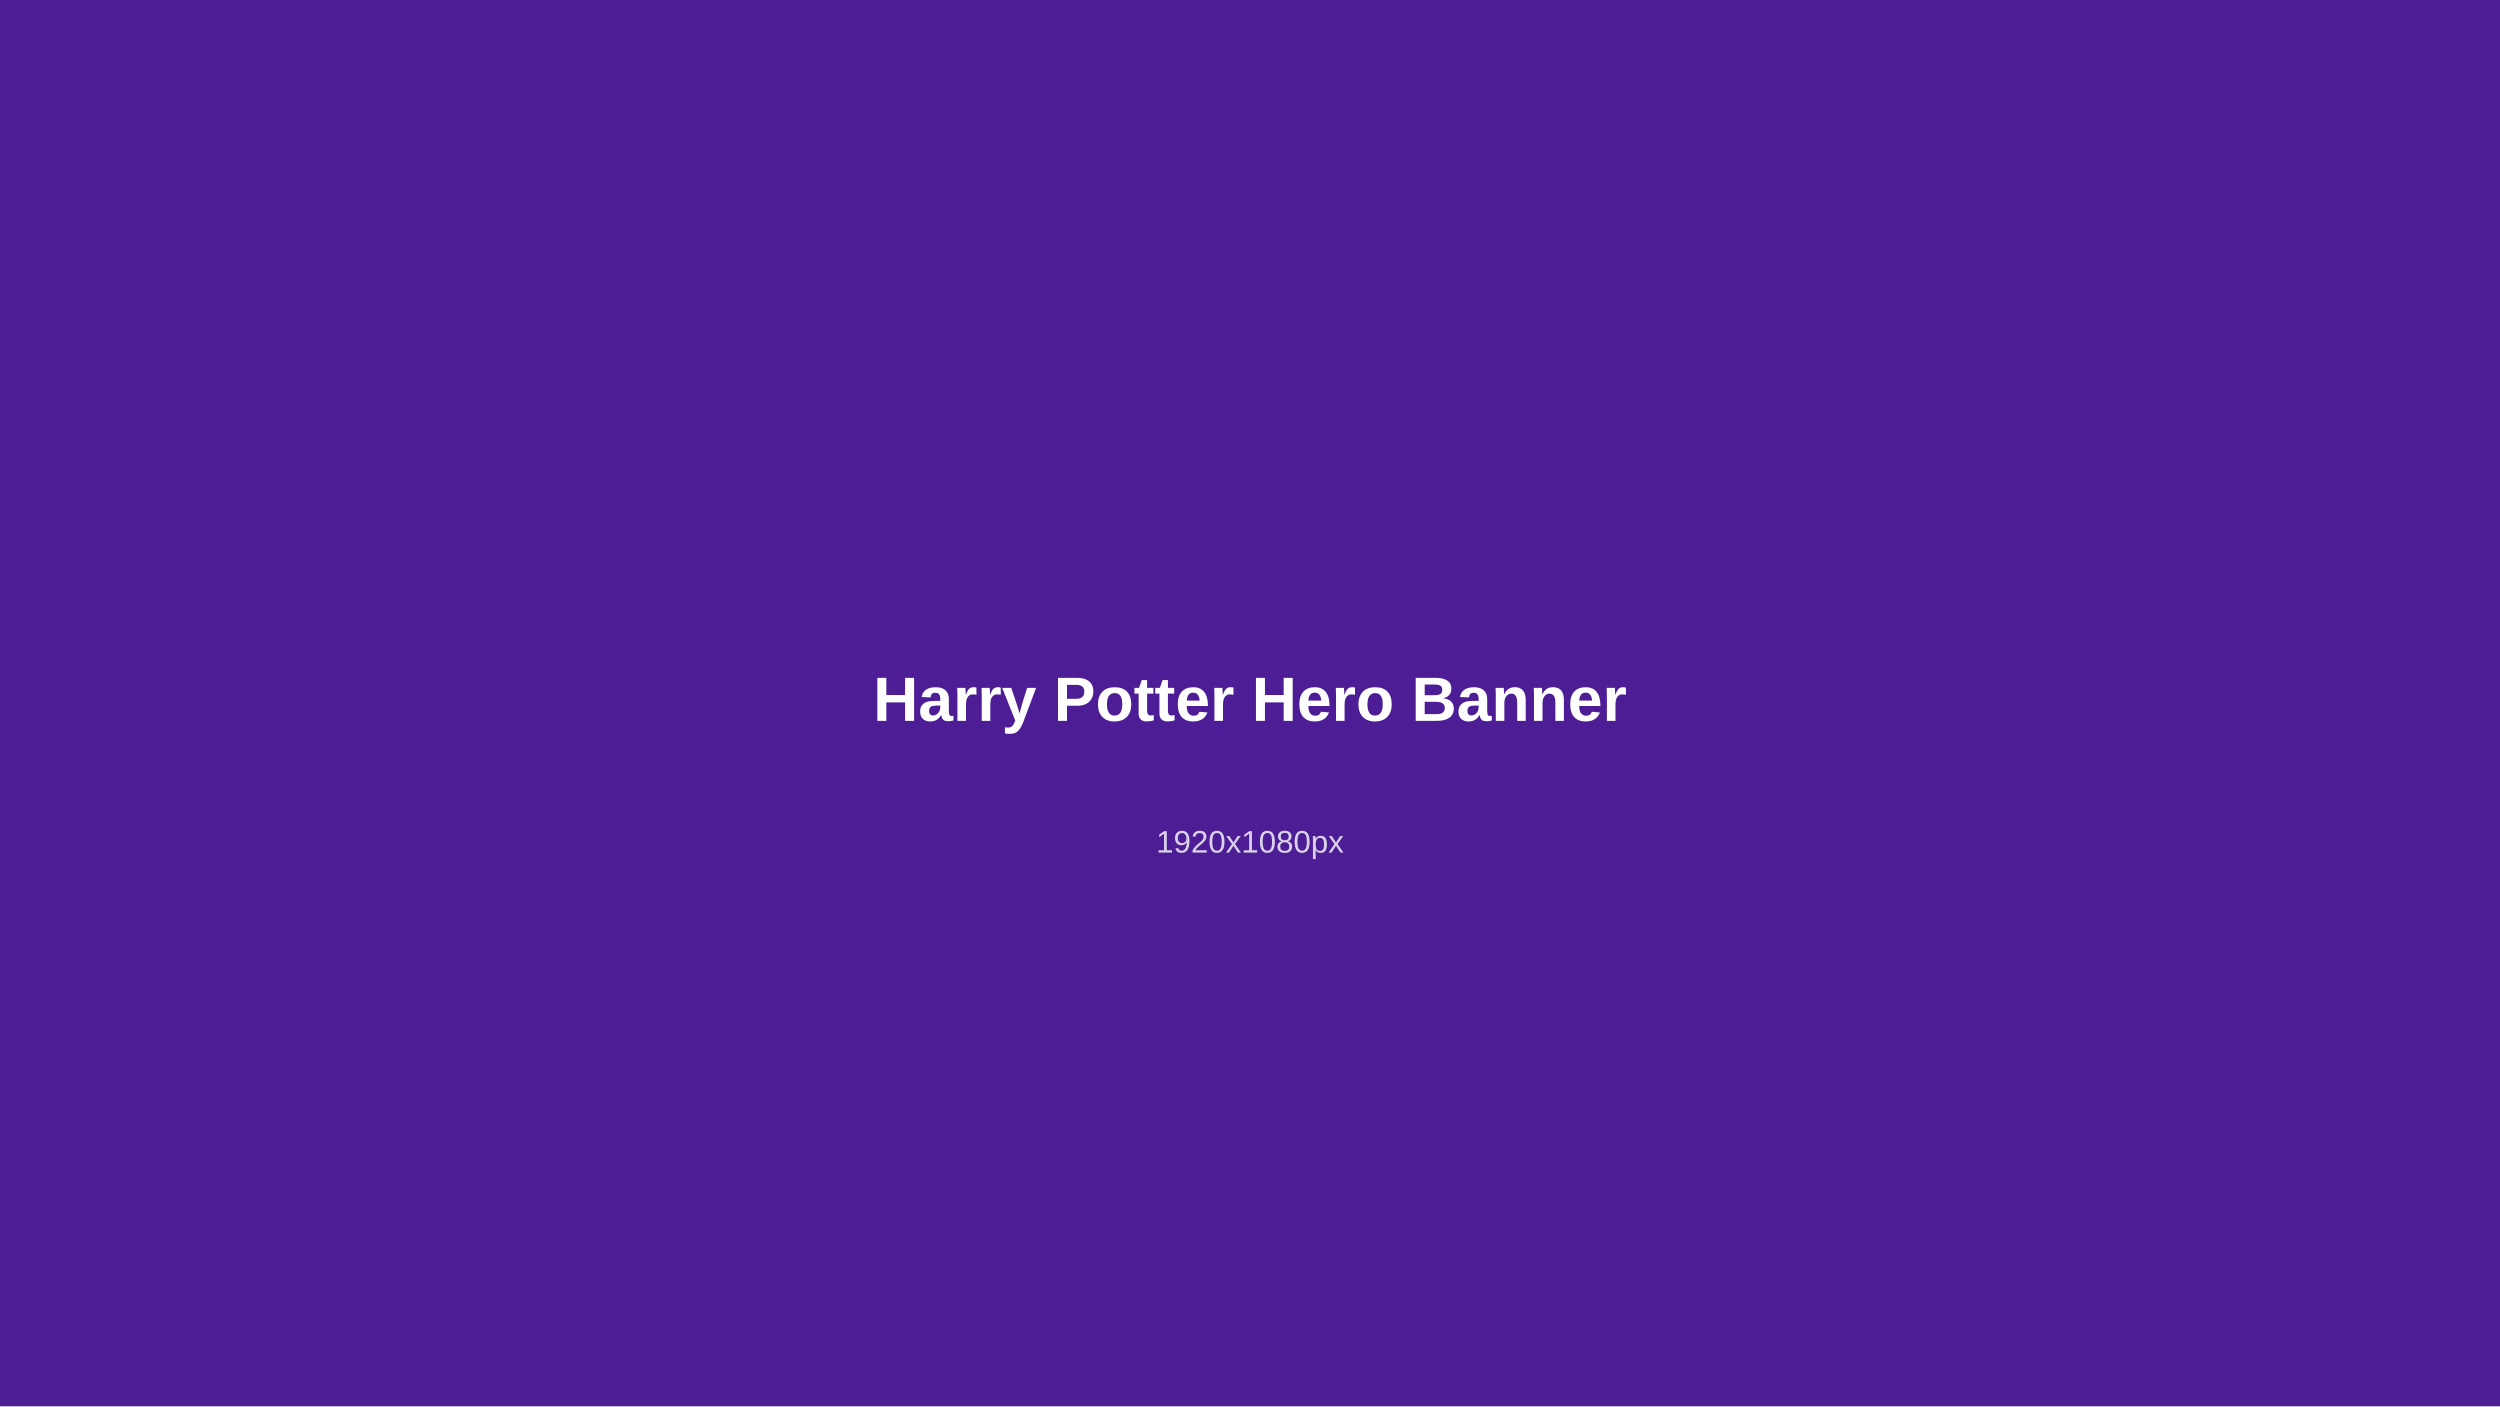
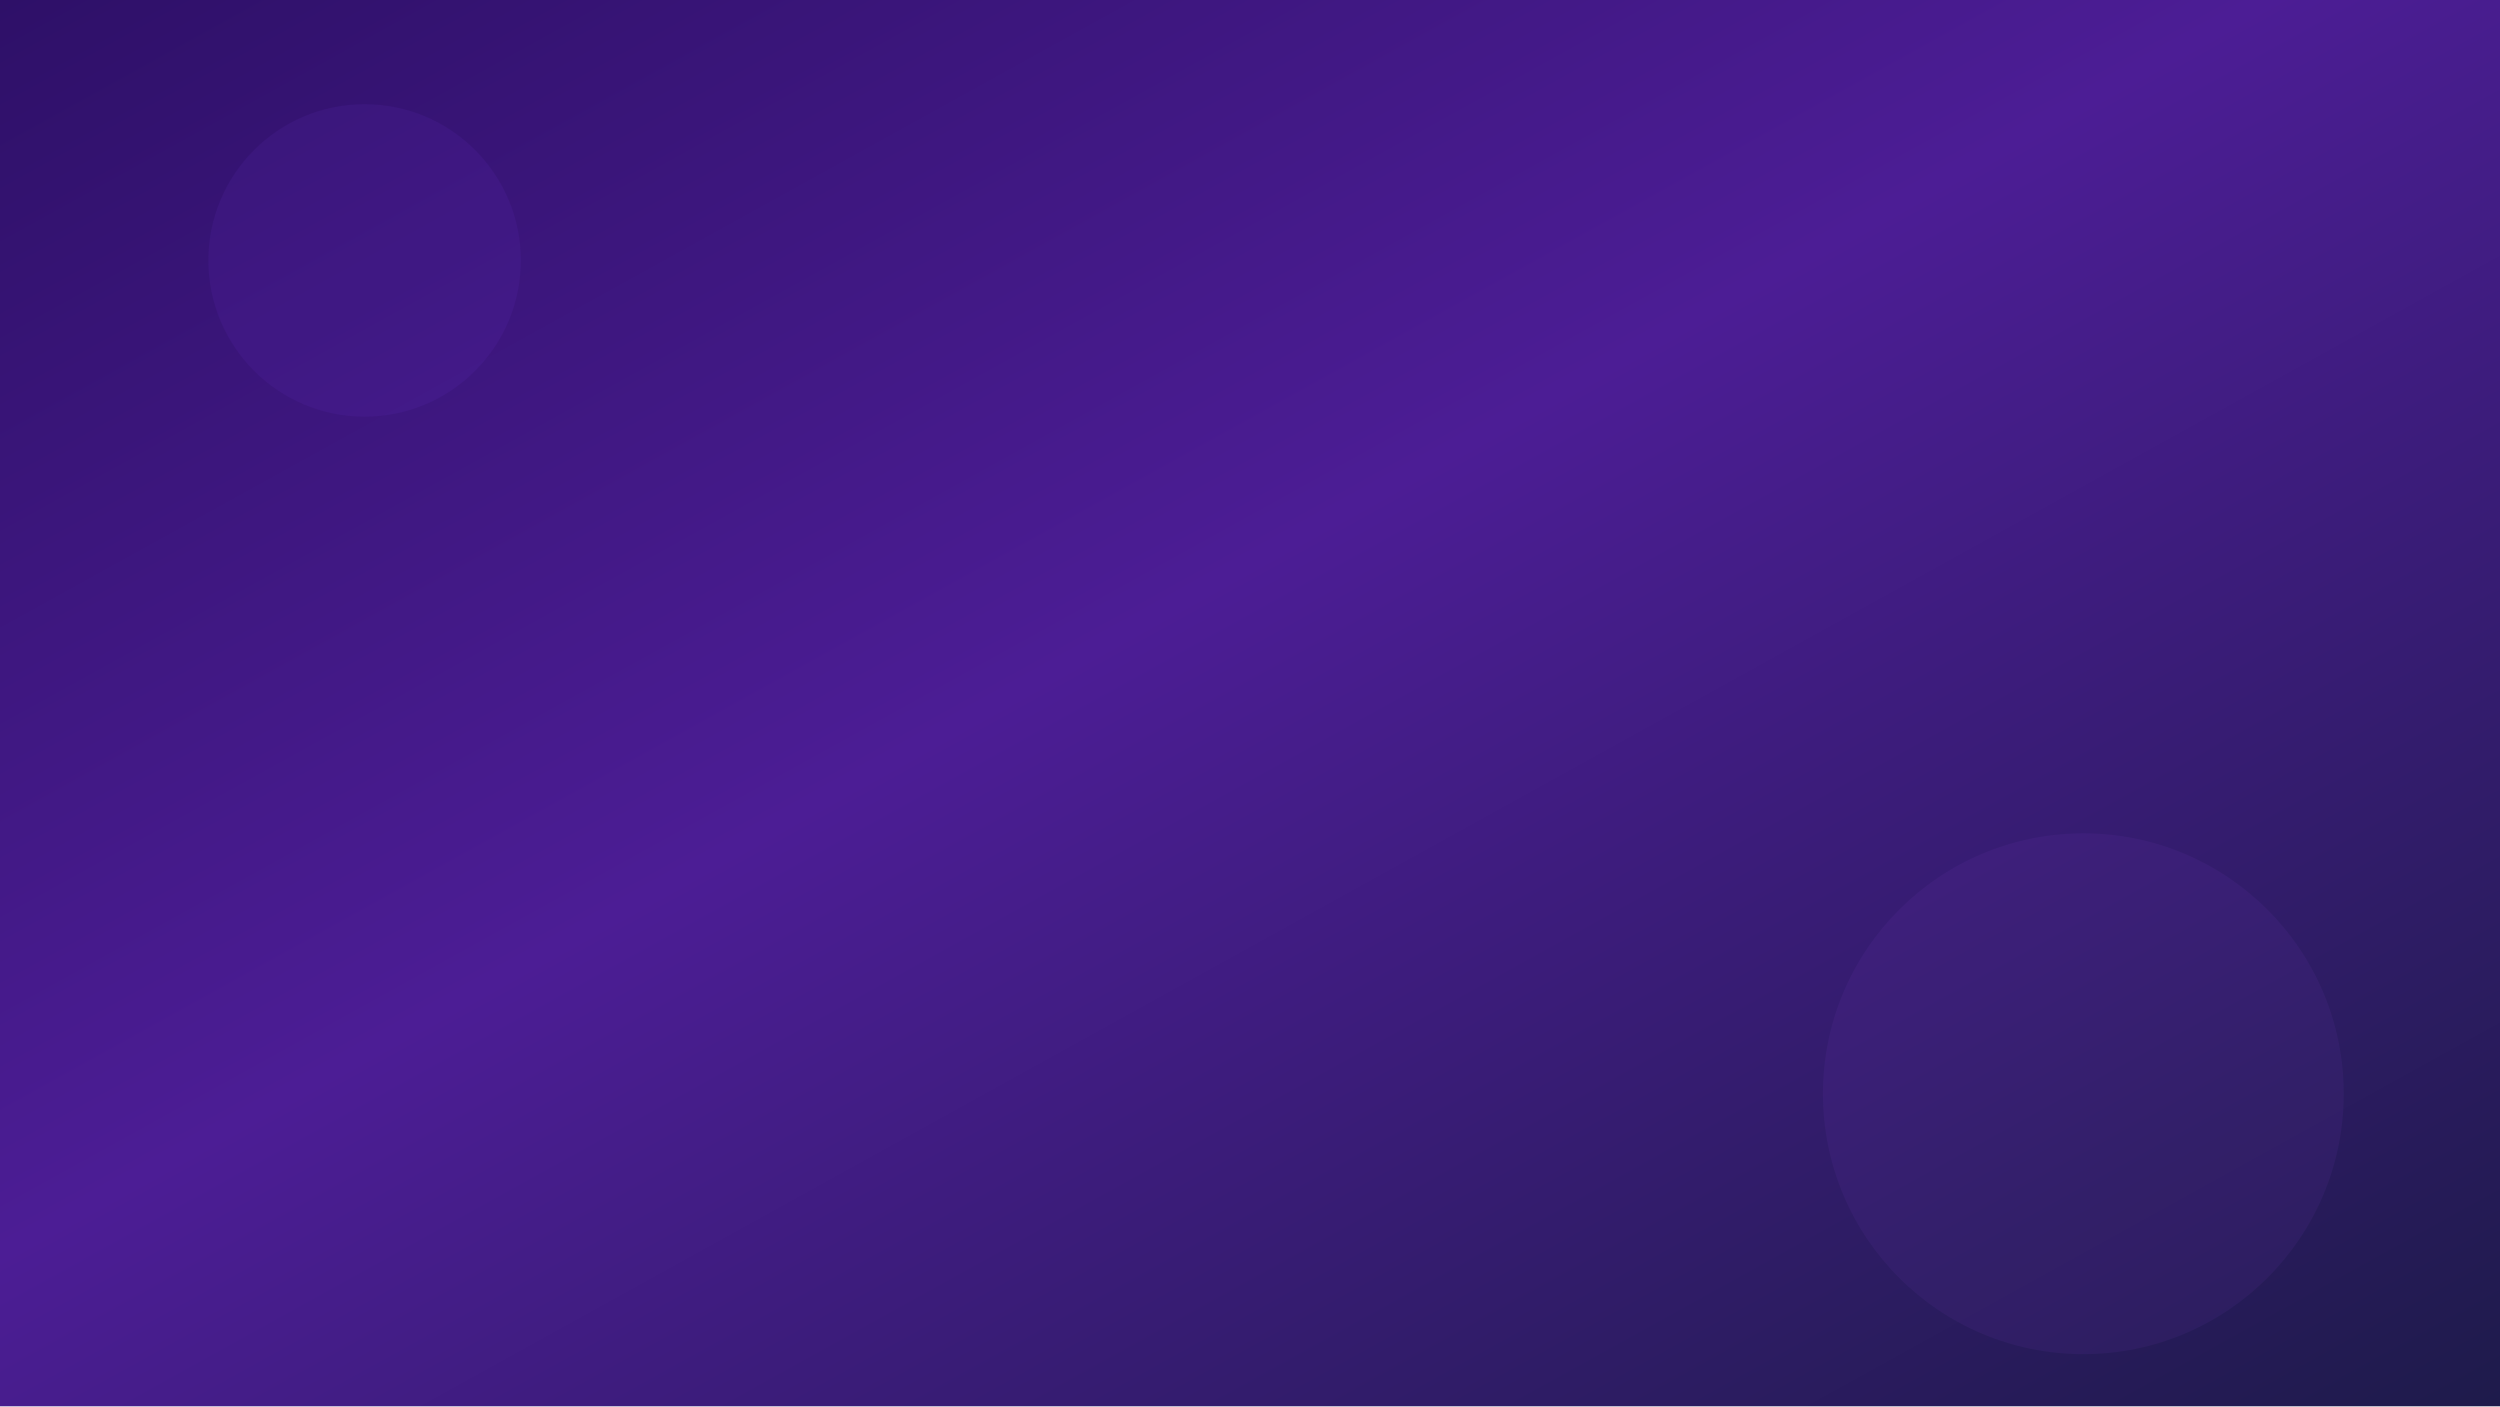
- <svg xmlns="http://www.w3.org/2000/svg" width="1920" height="1080">
-   <rect width="100%" height="100%" fill="#4c1d95" />
-   <text x="50%" y="50%" font-family="Arial, sans-serif" font-size="48" fill="white" text-anchor="middle" dominant-baseline="middle" font-weight="bold">
-     Harry Potter Hero Banner
-   </text>
-   <text x="50%" y="60%" font-family="Arial, sans-serif" font-size="24" fill="rgba(255,255,255,0.8)" text-anchor="middle" dominant-baseline="middle">
-     1920x1080px
-   </text>
+ <svg xmlns="http://www.w3.org/2000/svg" width="1920" height="1080" viewBox="0 0 1920 1080">
+   <defs>
+     <linearGradient id="hpBg" x1="0%" y1="0%" x2="100%" y2="100%">
+       <stop offset="0%" style="stop-color:#2e1068" />
+       <stop offset="45%" style="stop-color:#4c1d95" />
+       <stop offset="100%" style="stop-color:#1e1b4b" />
+     </linearGradient>
+   </defs>
+   <rect width="100%" height="100%" fill="url(#hpBg)" />
+   <circle cx="280" cy="200" r="120" fill="#7c3aed" opacity="0.08" />
+   <circle cx="1600" cy="840" r="200" fill="#a855f7" opacity="0.06" />
</svg>
